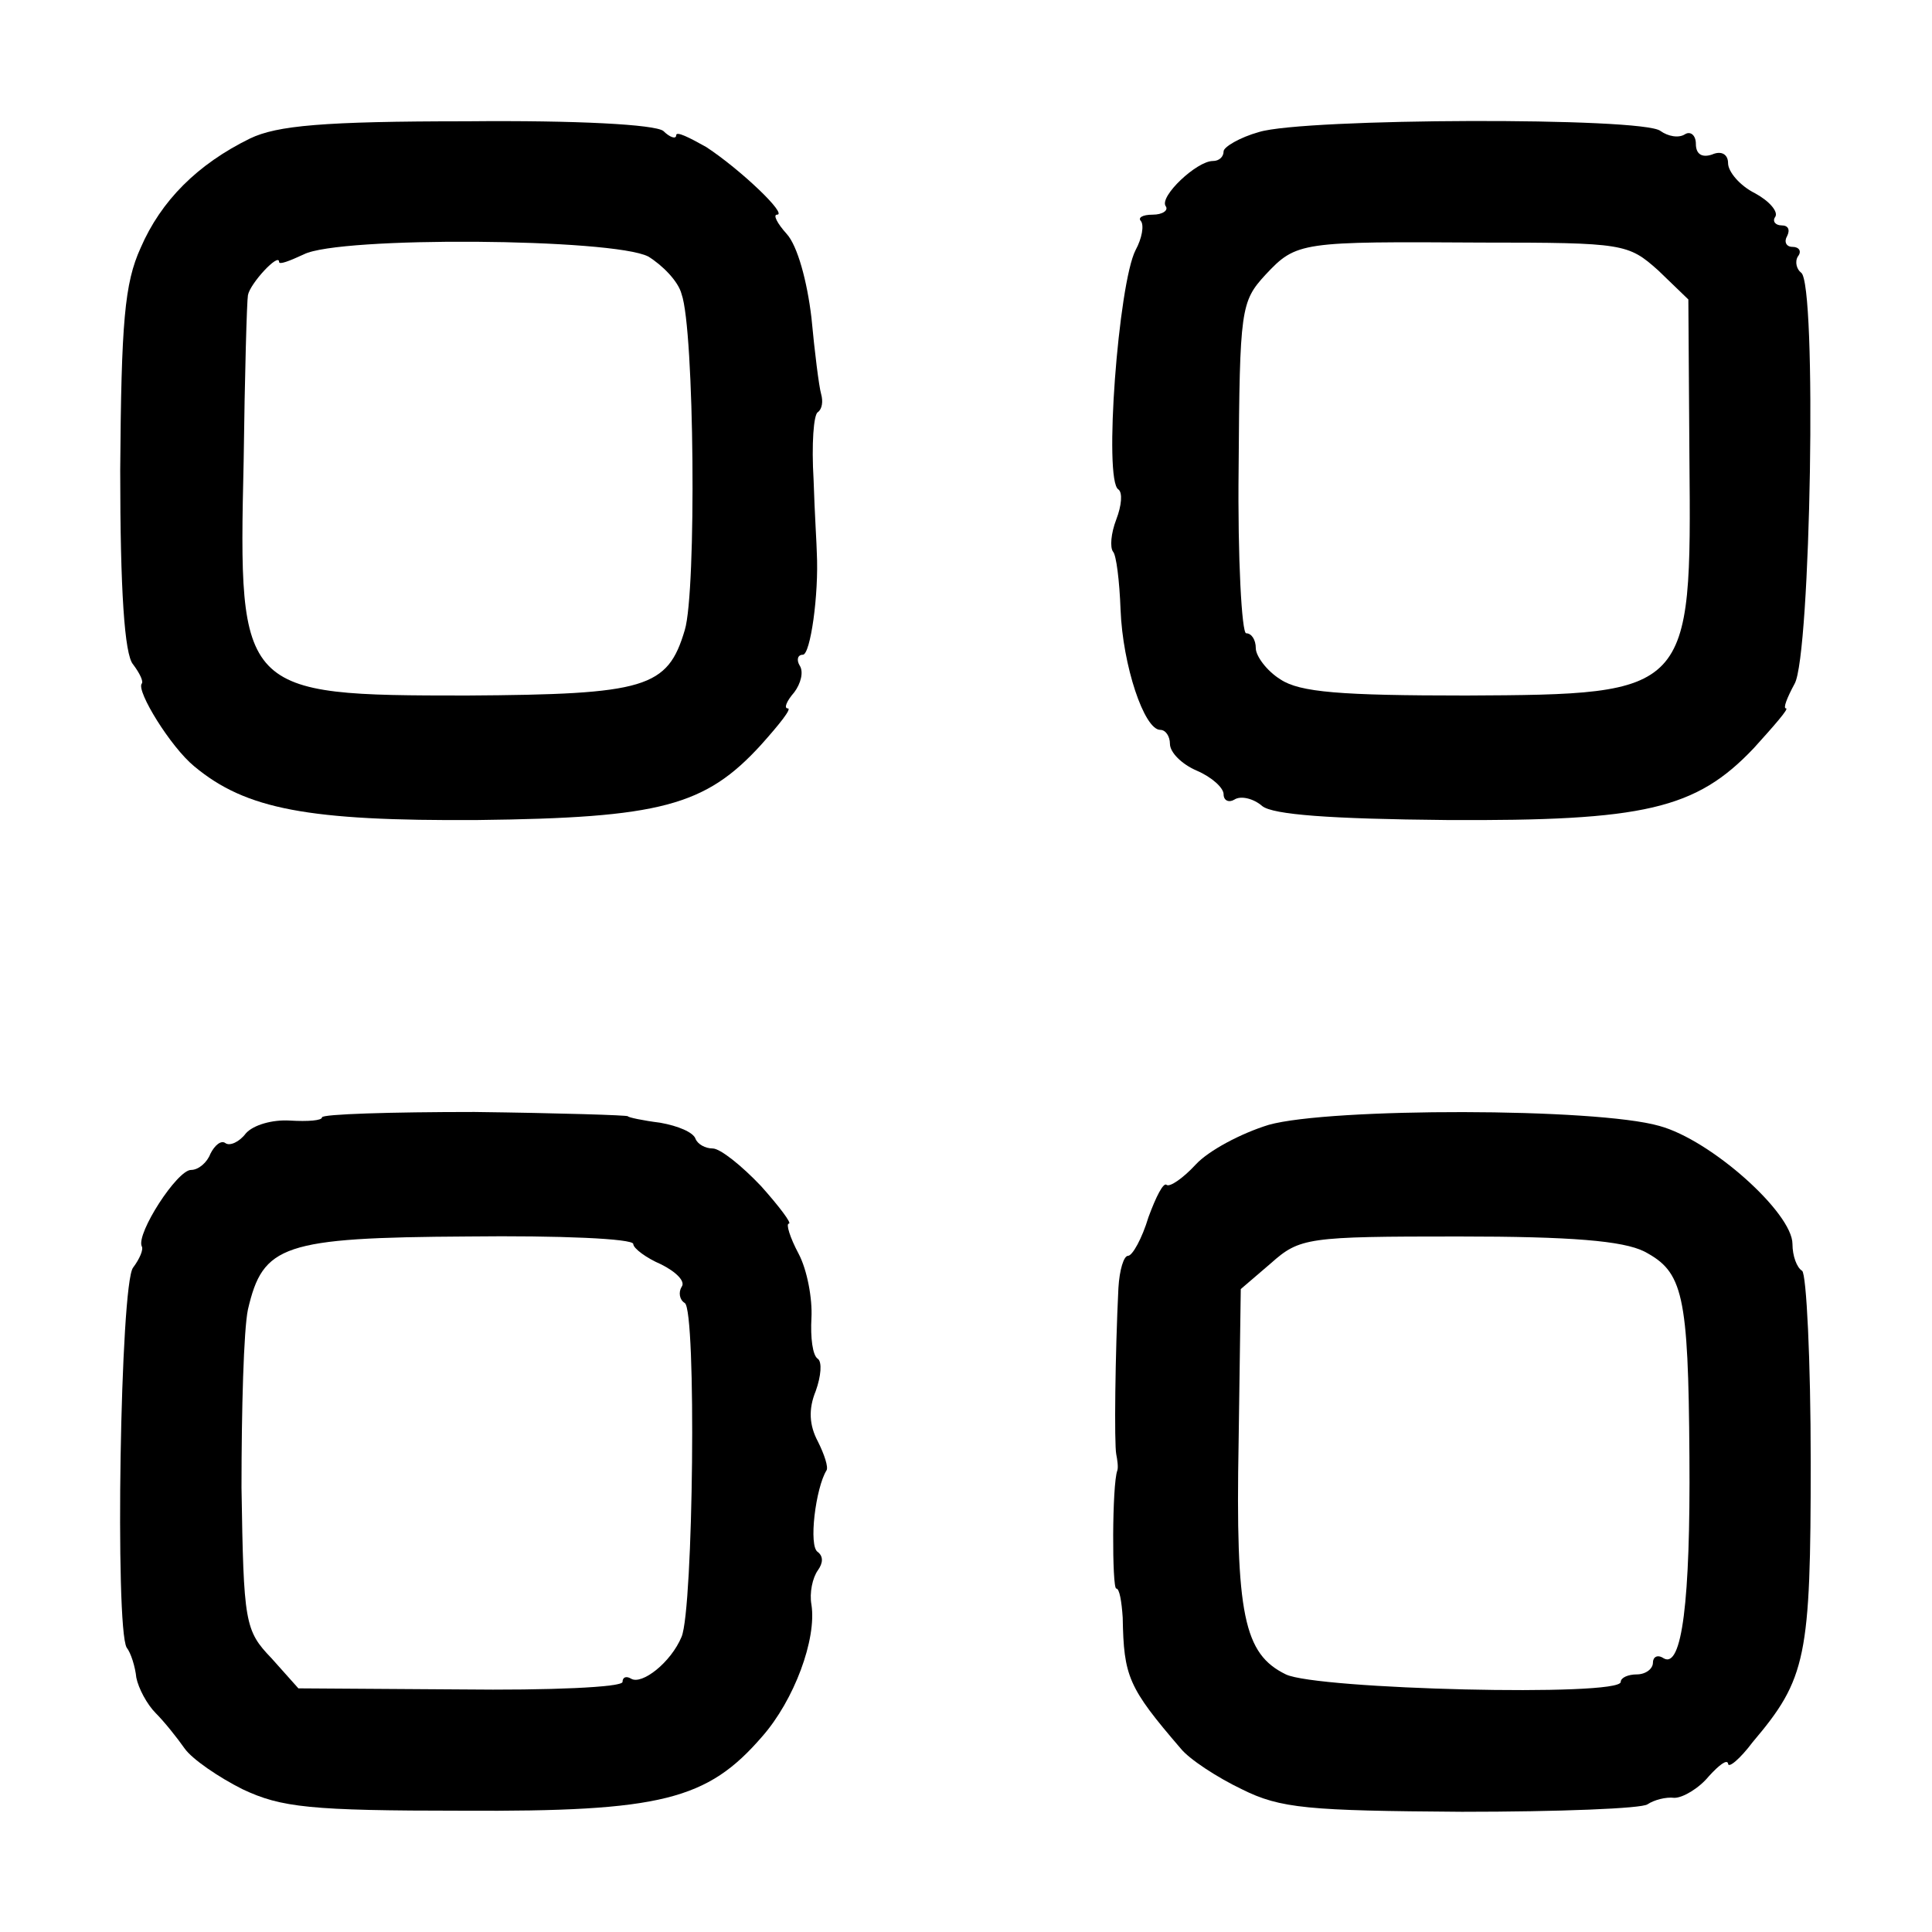
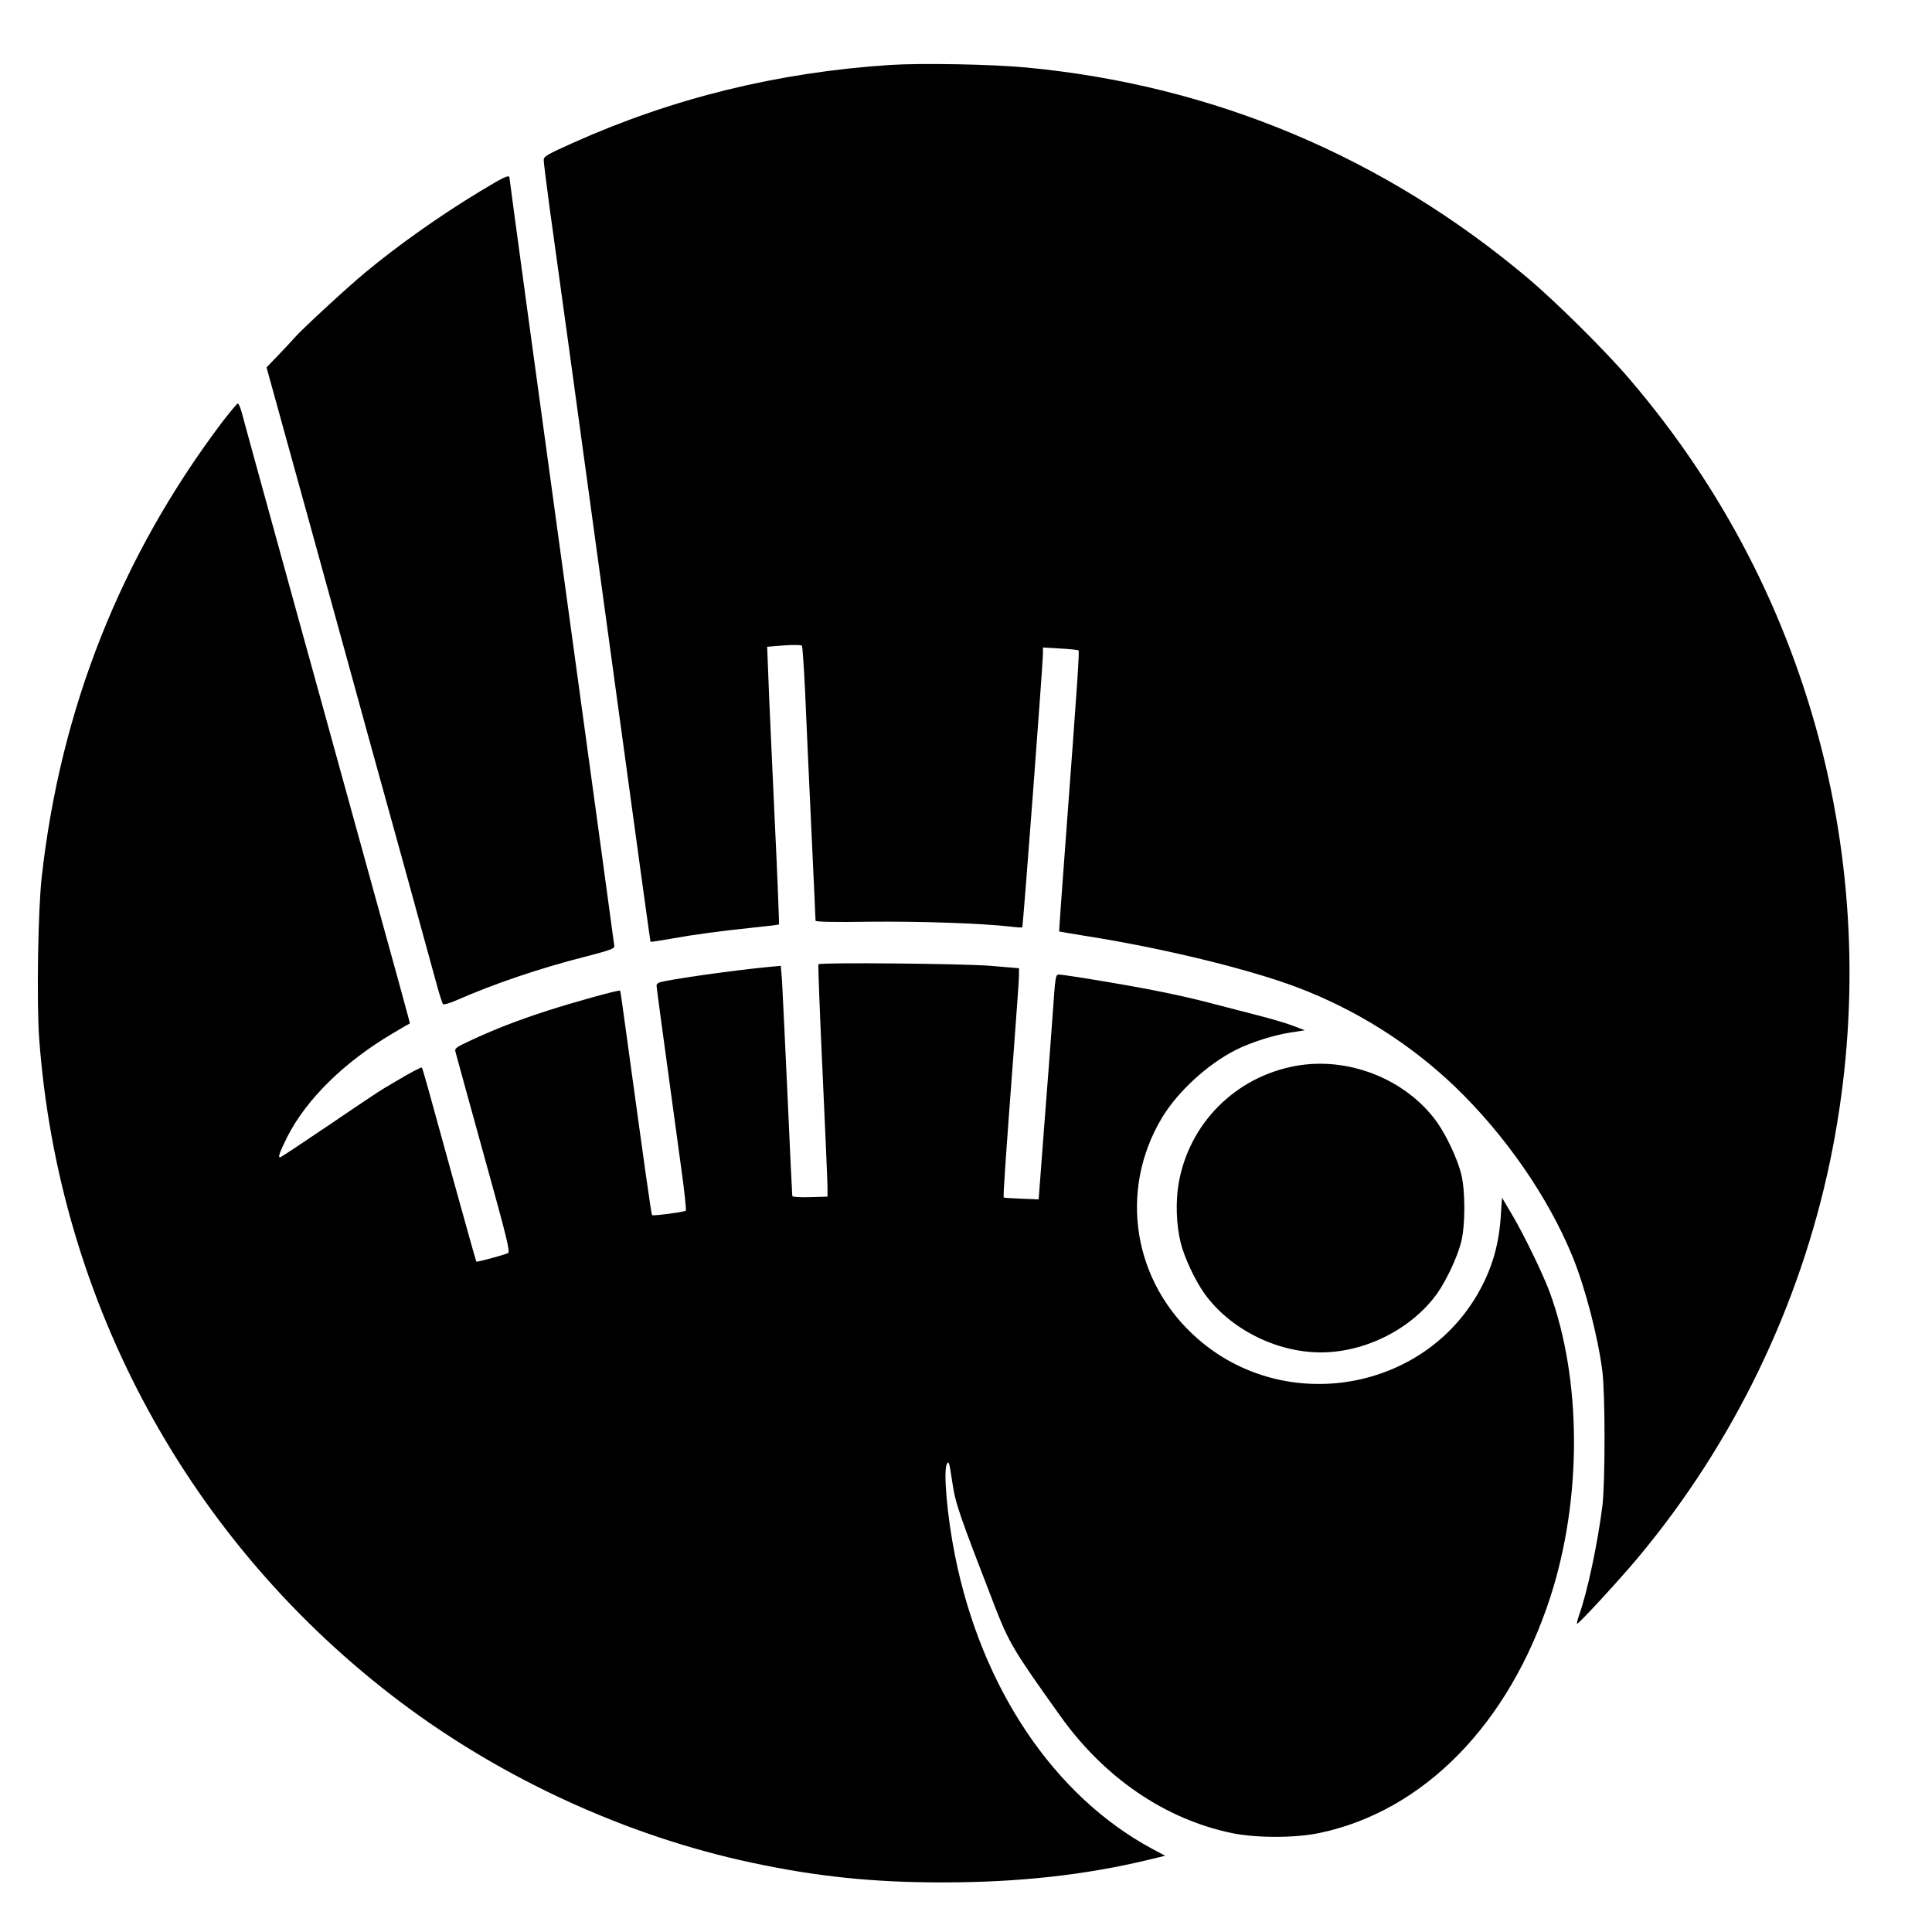
- <svg xmlns="http://www.w3.org/2000/svg" version="1.0" width="180pt" height="180pt" viewBox="0 0 180 180" preserveAspectRatio="xMidYMid meet">
-   <g transform="translate(0,180) scale(0.1,-0.1)" fill="#000000" stroke="none">
-     <path d="M233 1671 c-49 -24 -83 -58 -102 -102 -15 -33 -18 -69 -19 -207 0 -112 4 -172 12 -181 6 -8 10 -16 8 -18 -5 -7 27 -59 49 -77 48 -40 106 -51 264 -50 170 2 212 13 264 70 17 19 29 34 25 34 -4 0 -1 7 6 15 6 8 9 19 5 25 -3 5 -2 10 3 10 7 0 15 56 13 95 0 6 -2 36 -3 68 -2 33 0 61 4 63 4 3 5 10 3 17 -2 7 -6 39 -9 71 -4 34 -13 67 -23 78 -9 10 -13 18 -9 18 10 0 -34 42 -66 63 -16 9 -28 15 -28 11 0 -4 -6 -2 -12 4 -8 6 -80 10 -183 9 -134 0 -177 -4 -202 -16z m371 -110 c13 -8 28 -23 31 -35 12 -33 14 -277 3 -313 -16 -54 -36 -60 -203 -61 -211 0 -213 2 -208 218 1 80 3 150 4 155 2 11 29 40 29 31 0 -3 10 1 23 7 33 17 288 15 321 -2z" />
-     <path d="M1173 1677 c-18 -5 -33 -14 -33 -18 0 -5 -4 -9 -10 -9 -15 0 -50 -33 -44 -42 3 -4 -3 -8 -12 -8 -10 0 -14 -3 -11 -6 3 -4 1 -16 -5 -27 -16 -31 -30 -215 -16 -223 4 -3 3 -15 -2 -28 -5 -13 -6 -26 -3 -30 3 -3 6 -27 7 -54 2 -52 22 -112 37 -112 5 0 9 -6 9 -13 0 -8 11 -19 25 -25 14 -6 25 -16 25 -22 0 -6 5 -8 10 -5 6 4 18 1 26 -6 10 -8 63 -12 172 -13 184 -1 232 10 286 67 19 21 33 37 30 37 -3 0 1 10 8 23 15 26 21 374 6 383 -4 3 -6 10 -3 15 4 5 1 9 -5 9 -6 0 -8 5 -5 10 3 6 1 10 -5 10 -6 0 -9 4 -6 8 3 5 -6 15 -19 22 -14 7 -25 20 -25 28 0 8 -6 12 -15 8 -9 -3 -15 0 -15 10 0 8 -5 12 -10 9 -6 -4 -16 -2 -23 3 -16 13 -332 12 -374 -1z m372 -129 l28 -27 1 -148 c2 -219 1 -220 -208 -221 -117 0 -155 3 -173 15 -13 8 -23 22 -23 29 0 8 -4 14 -9 14 -4 0 -8 69 -7 154 1 148 2 155 25 180 29 31 33 31 202 30 132 0 136 -1 164 -26z" />
-     <path d="M300 759 c0 -3 -13 -4 -30 -3 -16 1 -34 -4 -41 -12 -6 -8 -15 -12 -19 -9 -4 3 -10 -2 -14 -10 -3 -8 -11 -15 -18 -15 -13 0 -51 -59 -46 -71 2 -3 -2 -12 -8 -20 -12 -15 -17 -335 -6 -354 4 -5 8 -18 9 -28 2 -10 10 -25 18 -33 8 -8 20 -23 27 -33 7 -10 32 -27 54 -38 36 -17 63 -20 205 -20 185 -1 228 10 279 69 30 34 51 91 46 123 -2 11 1 25 6 32 5 7 5 13 0 17 -9 5 -2 60 8 76 2 3 -2 15 -8 27 -8 15 -9 30 -2 47 5 14 6 27 2 30 -5 3 -7 20 -6 38 1 18 -4 45 -12 60 -8 15 -12 28 -9 28 3 0 -9 16 -26 35 -18 19 -38 35 -45 35 -7 0 -14 4 -16 9 -2 6 -16 12 -33 15 -16 2 -30 5 -30 6 0 1 -64 3 -143 4 -78 0 -142 -2 -142 -5z m290 -118 c0 -4 12 -13 26 -19 14 -7 23 -16 19 -21 -3 -5 -2 -12 3 -15 11 -7 8 -285 -3 -311 -10 -24 -37 -45 -47 -39 -5 3 -8 1 -8 -3 0 -5 -68 -8 -151 -7 l-151 1 -25 28 c-25 26 -26 33 -28 159 0 72 2 147 6 166 14 60 32 67 205 68 85 1 154 -2 154 -7z" />
-     <path d="M1182 752 c-26 -8 -56 -24 -68 -37 -12 -13 -24 -21 -27 -19 -3 3 -10 -11 -17 -30 -6 -20 -15 -36 -19 -36 -4 0 -8 -13 -9 -30 -3 -61 -4 -145 -2 -155 1 -5 2 -12 1 -15 -5 -13 -5 -110 -1 -110 3 0 5 -12 6 -27 1 -55 5 -65 54 -122 8 -10 34 -27 57 -38 36 -18 62 -20 205 -21 90 0 168 3 173 7 6 4 17 7 25 6 8 0 23 9 32 20 10 11 17 16 18 12 0 -5 11 4 23 20 50 59 54 79 54 261 0 95 -4 175 -8 178 -5 3 -9 14 -9 25 0 29 -76 97 -124 110 -59 17 -307 17 -364 1z m350 -118 c36 -19 41 -39 42 -191 1 -135 -7 -198 -24 -188 -6 4 -10 1 -10 -4 0 -6 -7 -11 -15 -11 -8 0 -15 -3 -15 -7 0 -14 -283 -7 -312 7 -39 19 -47 55 -44 217 l2 142 28 24 c27 24 34 25 175 25 105 0 153 -4 173 -14z" />
+ <svg xmlns="http://www.w3.org/2000/svg" version="1.0" width="1130pt" height="1130pt" viewBox="0 0 1130 1130" preserveAspectRatio="xMidYMid meet">
+   <g transform="translate(0,1130) scale(0.1,-0.1)" fill="#000000" stroke="none">
+     <path d="M5205 10920 c-657 -43 -1271 -194 -1857 -457 -149 -67 -168 -78 -168 -99 0 -13 16 -140 35 -282 48 -342 153 -1108 280 -2037 262 -1918 308 -2250 310 -2253 2 -2 54 6 116 17 138 25 296 46 488 66 79 8 145 16 147 18 2 2 -9 289 -26 638 -16 349 -33 713 -36 810 l-7 176 97 8 c54 4 101 3 106 -1 4 -5 12 -126 19 -269 6 -143 22 -501 36 -795 14 -294 25 -539 25 -545 0 -7 110 -9 317 -6 293 3 647 -9 818 -28 39 -5 72 -7 74 -5 5 4 120 1534 121 1598 l0 39 101 -6 c55 -3 103 -8 107 -11 6 -7 -4 -159 -77 -1136 -21 -278 -37 -506 -36 -508 1 -1 73 -13 159 -27 444 -70 944 -191 1231 -299 346 -131 660 -329 923 -580 296 -284 549 -650 691 -999 73 -180 147 -464 173 -667 17 -140 17 -649 0 -790 -29 -224 -87 -500 -137 -639 -8 -24 -13 -46 -11 -48 6 -6 254 263 361 392 555 666 943 1469 1119 2315 165 792 150 1606 -44 2387 -203 812 -583 1548 -1131 2188 -139 163 -425 446 -589 585 -844 712 -1840 1131 -2935 1235 -199 19 -614 27 -800 15z" />
+     <path d="M2808 10181 c-235 -142 -482 -317 -673 -476 -103 -85 -380 -341 -412 -380 -14 -16 -56 -62 -95 -102 l-69 -72 262 -948 c144 -521 294 -1067 334 -1213 40 -146 139 -503 220 -795 80 -291 160 -582 177 -645 17 -63 35 -119 39 -123 3 -5 38 5 75 21 223 98 488 188 755 256 148 38 174 48 172 63 -14 105 -107 788 -208 1523 -235 1710 -405 2959 -405 2969 0 22 -28 9 -172 -78z" />
+     <path d="M1297 8828 c-591 -785 -943 -1673 -1053 -2658 -22 -197 -30 -731 -15 -942 113 -1547 880 -2955 2116 -3885 600 -451 1324 -782 2049 -937 383 -82 712 -116 1119 -116 444 0 834 43 1207 133 l95 23 -77 41 c-573 309 -997 939 -1152 1713 -47 234 -70 502 -47 539 11 17 13 10 31 -109 18 -124 39 -184 246 -719 86 -222 113 -266 388 -651 257 -359 611 -600 999 -681 143 -30 371 -30 514 0 611 128 1110 638 1351 1381 186 575 184 1271 -5 1785 -39 105 -154 342 -220 452 l-58 98 -7 -105 c-10 -164 -49 -302 -124 -438 -324 -591 -1136 -730 -1648 -283 -379 330 -466 865 -210 1293 91 152 267 314 432 397 89 45 223 87 320 102 l84 13 -71 27 c-39 15 -135 43 -214 63 -78 20 -184 48 -236 61 -180 48 -358 85 -624 130 -147 25 -278 45 -291 45 -23 0 -23 -1 -40 -247 -10 -137 -32 -432 -50 -658 l-31 -410 -100 4 c-55 2 -102 5 -104 7 -5 4 11 231 59 869 16 215 30 408 30 431 l0 41 -167 14 c-161 13 -994 21 -1006 9 -3 -3 8 -286 24 -630 16 -344 29 -648 29 -677 l0 -52 -101 -3 c-62 -2 -103 1 -105 7 -1 6 -14 271 -28 590 -15 319 -29 620 -32 668 l-7 88 -66 -6 c-193 -18 -587 -73 -643 -91 -10 -3 -18 -11 -18 -18 0 -12 23 -180 144 -1066 19 -135 31 -248 27 -251 -8 -8 -191 -32 -197 -26 -5 5 -39 249 -150 1056 -19 140 -35 256 -37 257 -6 6 -279 -70 -424 -117 -182 -59 -312 -110 -449 -174 -87 -40 -96 -47 -90 -67 3 -13 77 -281 164 -596 138 -497 157 -574 143 -581 -25 -12 -181 -54 -185 -50 -2 2 -63 220 -136 484 -152 552 -178 647 -183 651 -3 4 -76 -35 -156 -83 -20 -12 -49 -29 -66 -39 -16 -9 -156 -102 -310 -207 -154 -104 -286 -192 -294 -195 -18 -7 -8 24 39 118 112 221 334 439 617 606 54 32 99 58 100 58 2 1 -51 194 -357 1301 -127 462 -250 905 -272 985 -22 80 -109 395 -193 700 -84 305 -158 574 -164 598 -7 23 -16 42 -20 42 -5 0 -47 -51 -94 -112z" />
+     <path d="M7575 5065 c-350 -65 -620 -336 -681 -685 -19 -110 -14 -246 12 -350 22 -87 83 -217 138 -295 148 -207 420 -345 681 -345 261 0 533 138 681 345 55 79 116 208 140 300 25 97 25 303 0 400 -24 92 -85 221 -140 300 -181 253 -520 388 -831 330z" />
  </g>
</svg>
